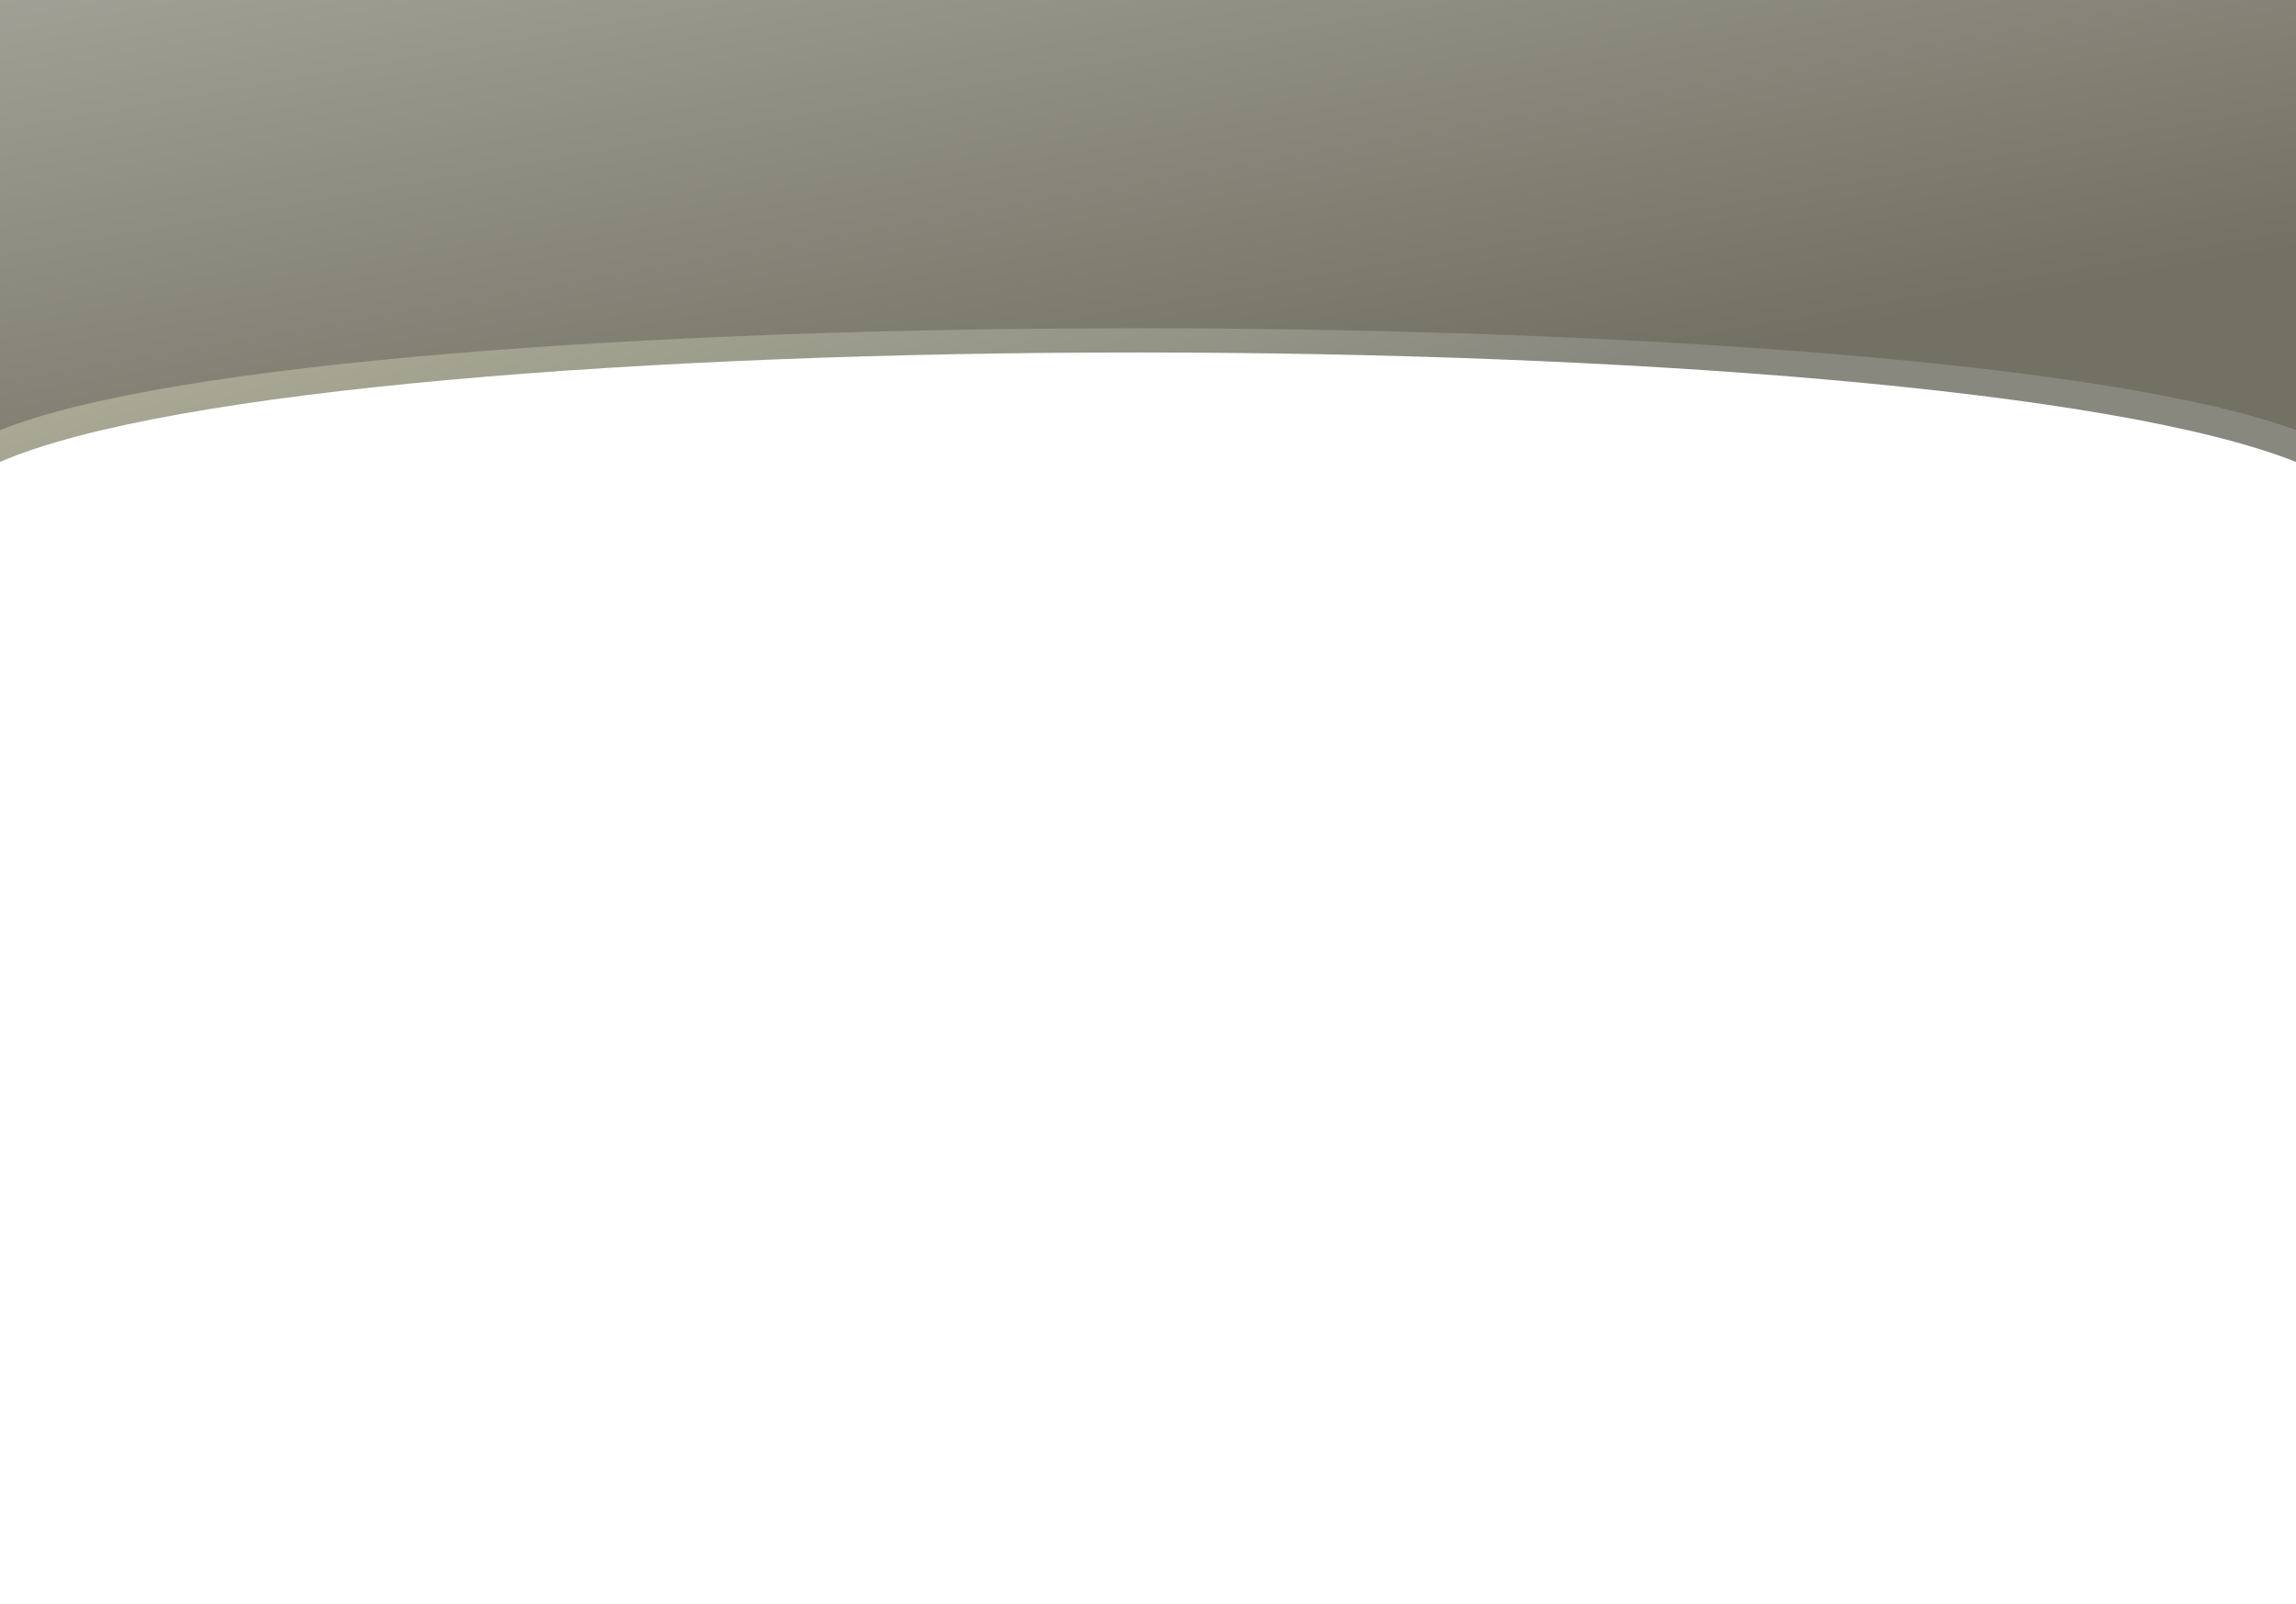
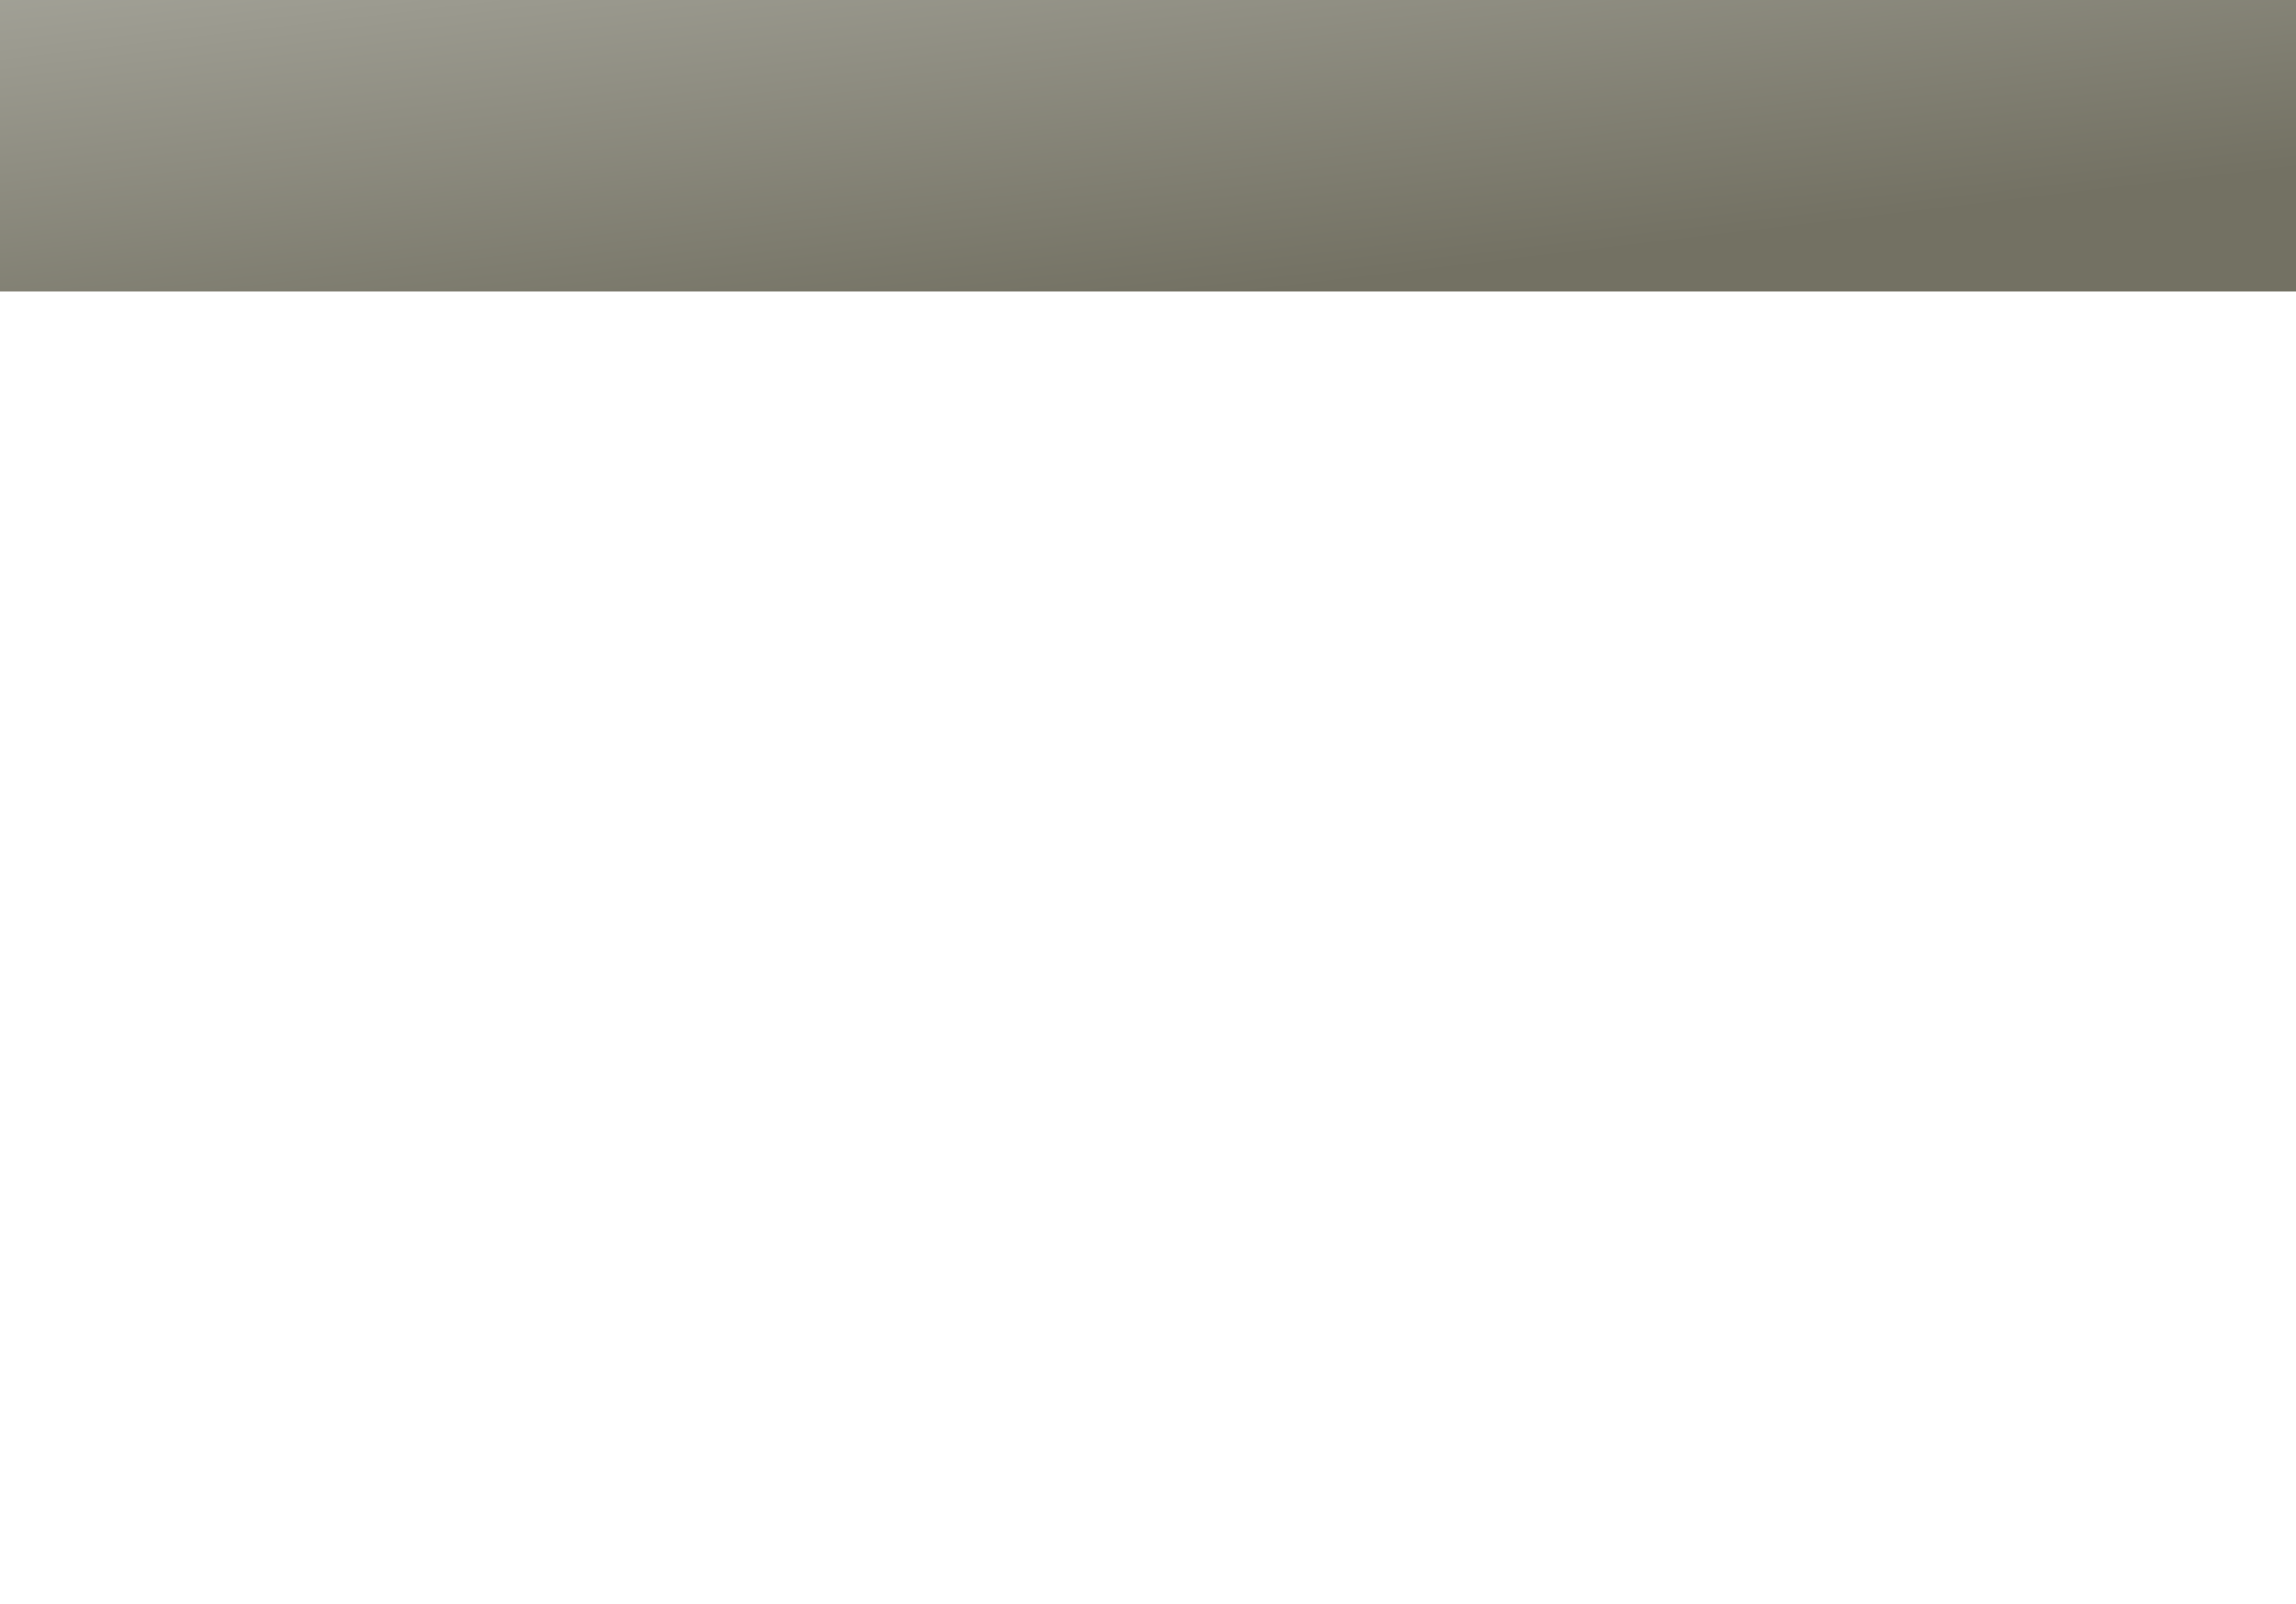
<svg xmlns="http://www.w3.org/2000/svg" xmlns:xlink="http://www.w3.org/1999/xlink" width="63mm" height="44mm" viewBox="0 0 63 44" version="1.1" id="svg3">
  <defs id="defs3">
-     <linearGradient id="linearGradient8">
-       <stop style="stop-color:#c2c2a4;stop-opacity:1;" offset="0" id="stop7" />
-       <stop style="stop-color:#88887f;stop-opacity:1;" offset="1" id="stop8" />
-     </linearGradient>
    <linearGradient id="linearGradient6">
      <stop style="stop-color:#c2c2ba;stop-opacity:1;" offset="0" id="stop5" />
      <stop style="stop-color:#737163;stop-opacity:1;" offset="1" id="stop6" />
    </linearGradient>
-     <linearGradient xlink:href="#linearGradient6" id="linearGradient5" gradientUnits="userSpaceOnUse" gradientTransform="matrix(1.060471,0,0,0.543985,-1.904825,-2.449631)" x1="16.766" y1="-24.68" x2="34.231" y2="26.39" />
-     <linearGradient xlink:href="#linearGradient8" id="linearGradient7" gradientUnits="userSpaceOnUse" gradientTransform="matrix(1.060471,0,0,0.5841549,-1.904825,-2.630516)" x1="20.508" y1="-0.026" x2="34.231" y2="26.39" />
+     <linearGradient xlink:href="#linearGradient6" id="linearGradient5" gradientUnits="userSpaceOnUse" gradientTransform="matrix(1.060471,0,0,0.3686075,-1.904825,-1.659906)" x1="16.766" y1="-24.68" x2="34.231" y2="26.39" />
  </defs>
-   <path id="path6" style="fill:url(#linearGradient7);fill-opacity:1;stroke-width:0.174" d="M 0,-6.6639056e-5 -1.2068647e-4,12.678 C 9.26,8.673 52.917,8.673 63,12.678 L 63,-6.6639056e-5 Z" />
-   <path id="path4" style="fill:url(#linearGradient5);fill-opacity:1;stroke-width:0.168" d="M 0,-6.6639056e-5 -1.2068647e-4,11.806 C 9.26,8.077 52.917,8.077 63,11.806 L 63,-6.6639056e-5 Z" />
+   <path id="path4" style="fill:url(#linearGradient5);fill-opacity:1;stroke-width:0.138" d="M 0,-6.6639057e-5 -1.2068647e-4,8 H 63 l 1.21e-4,-8 z" />
</svg>
